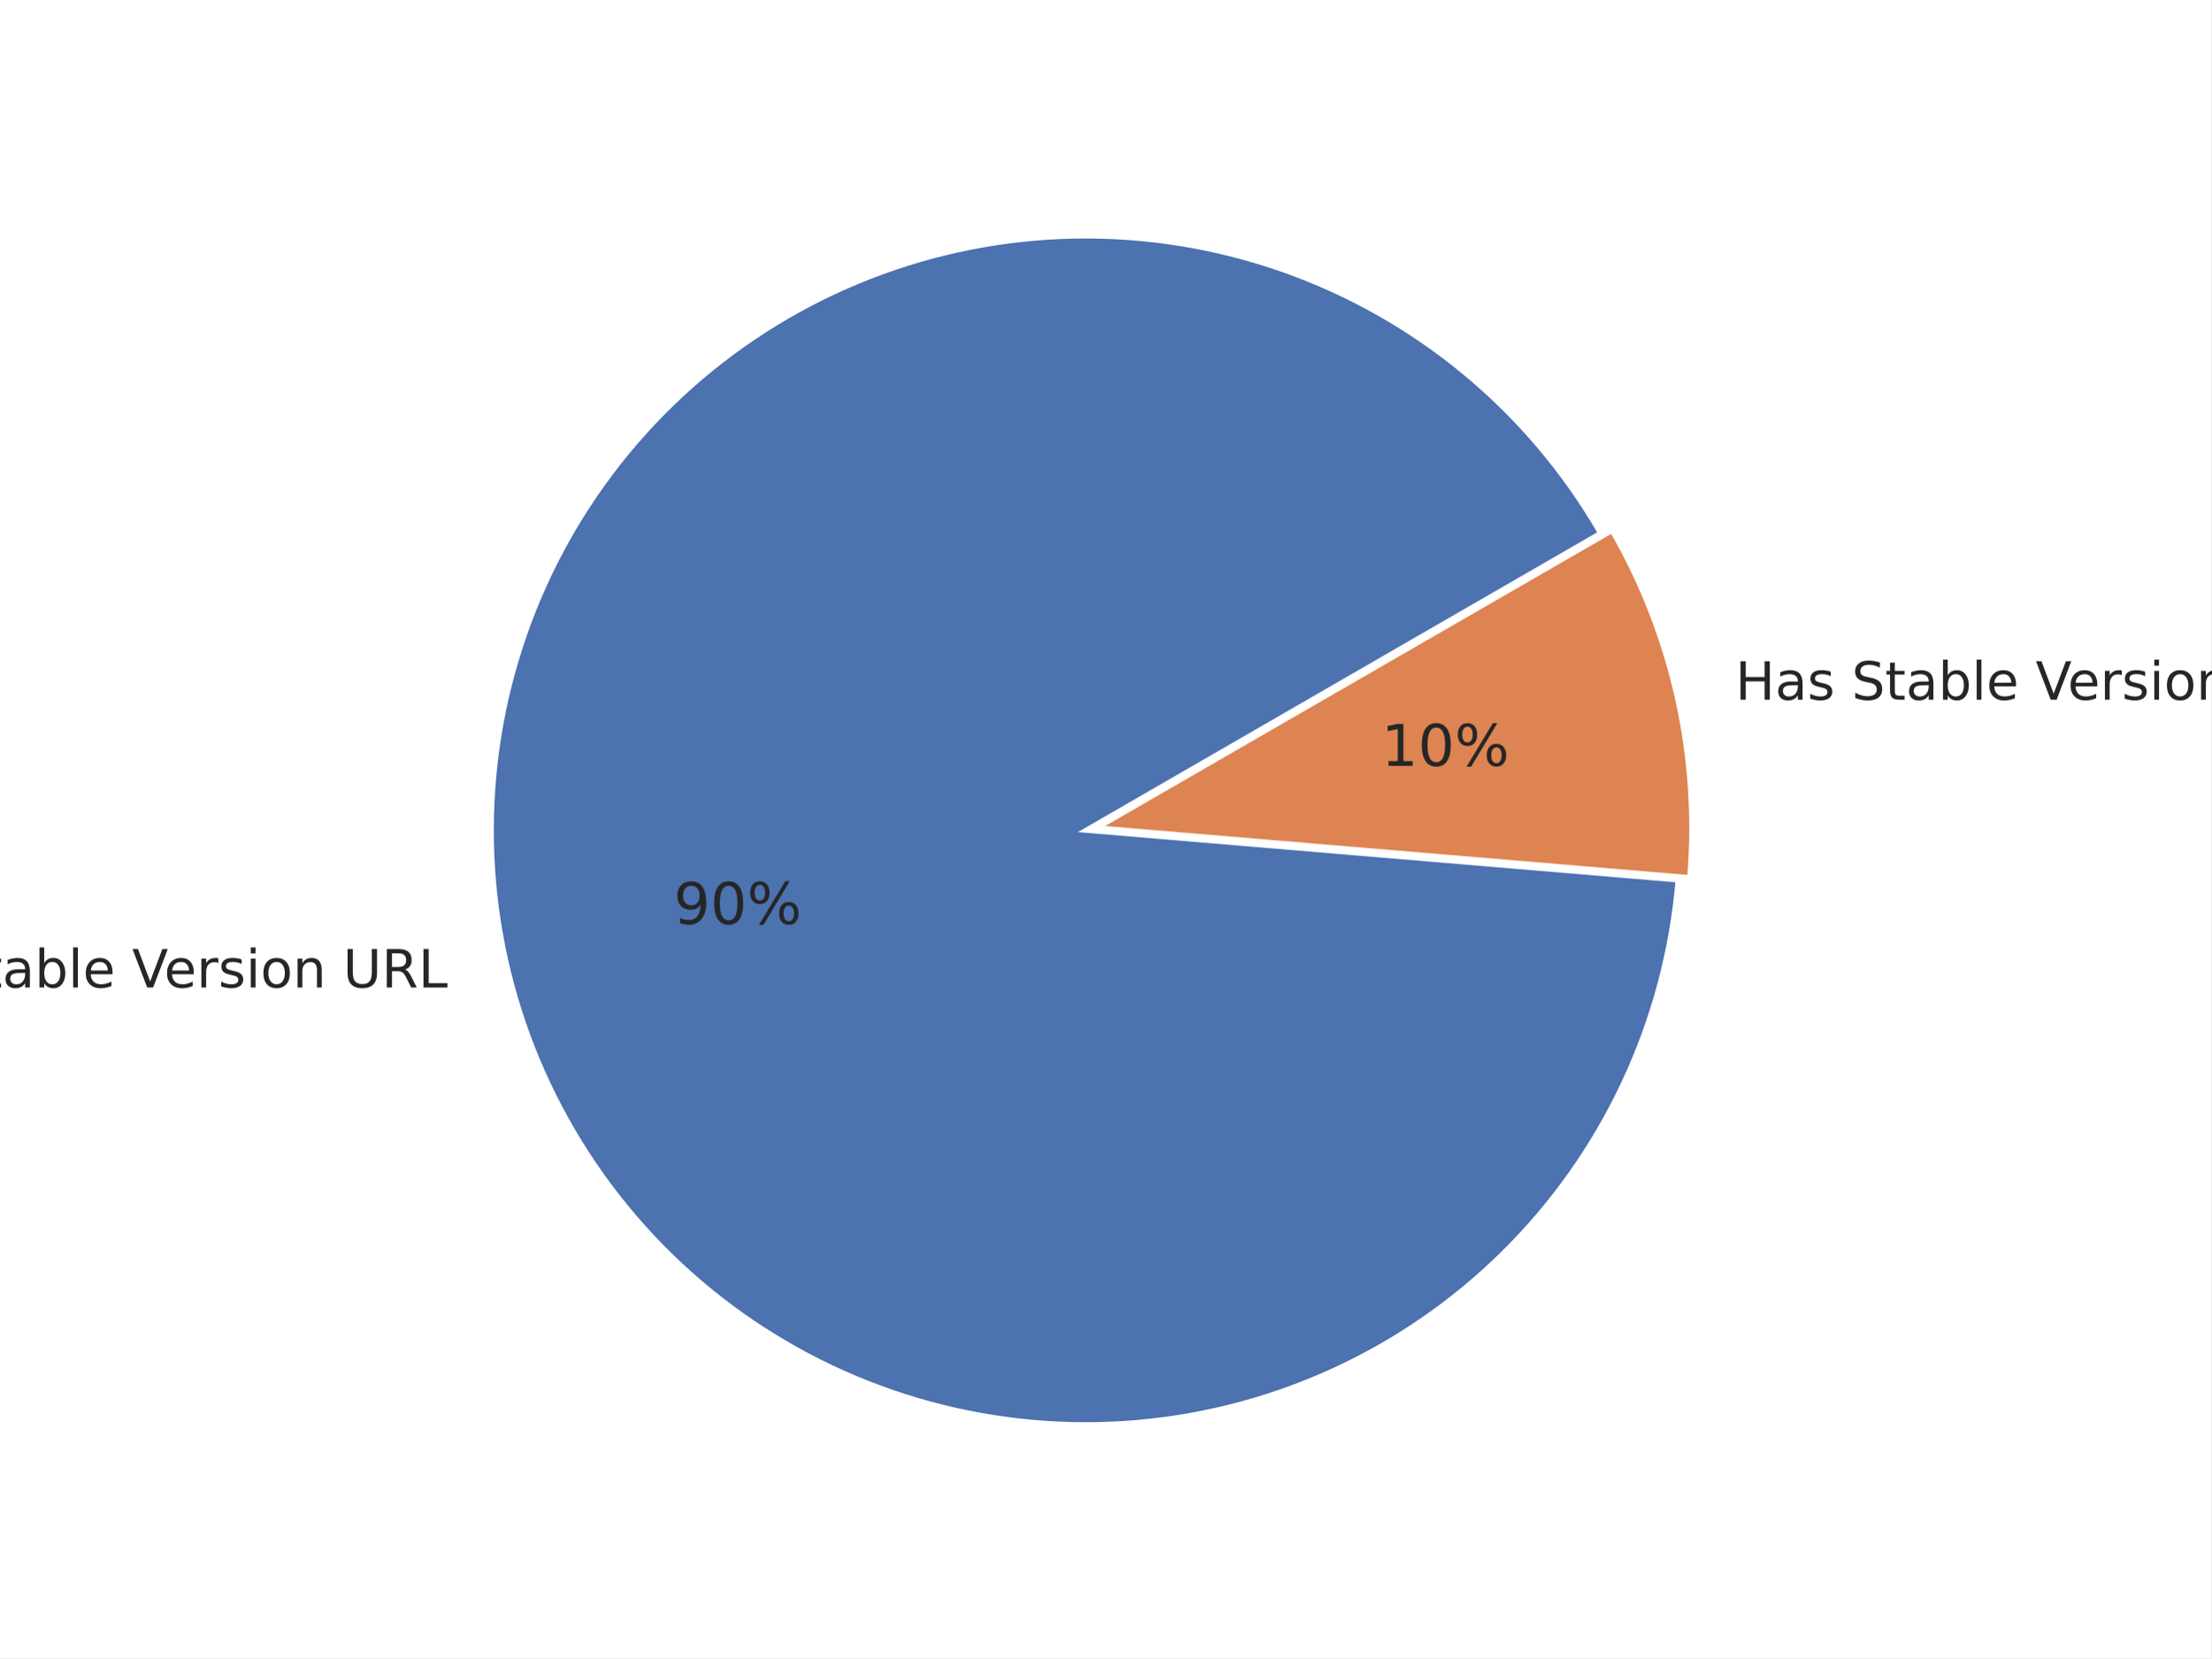
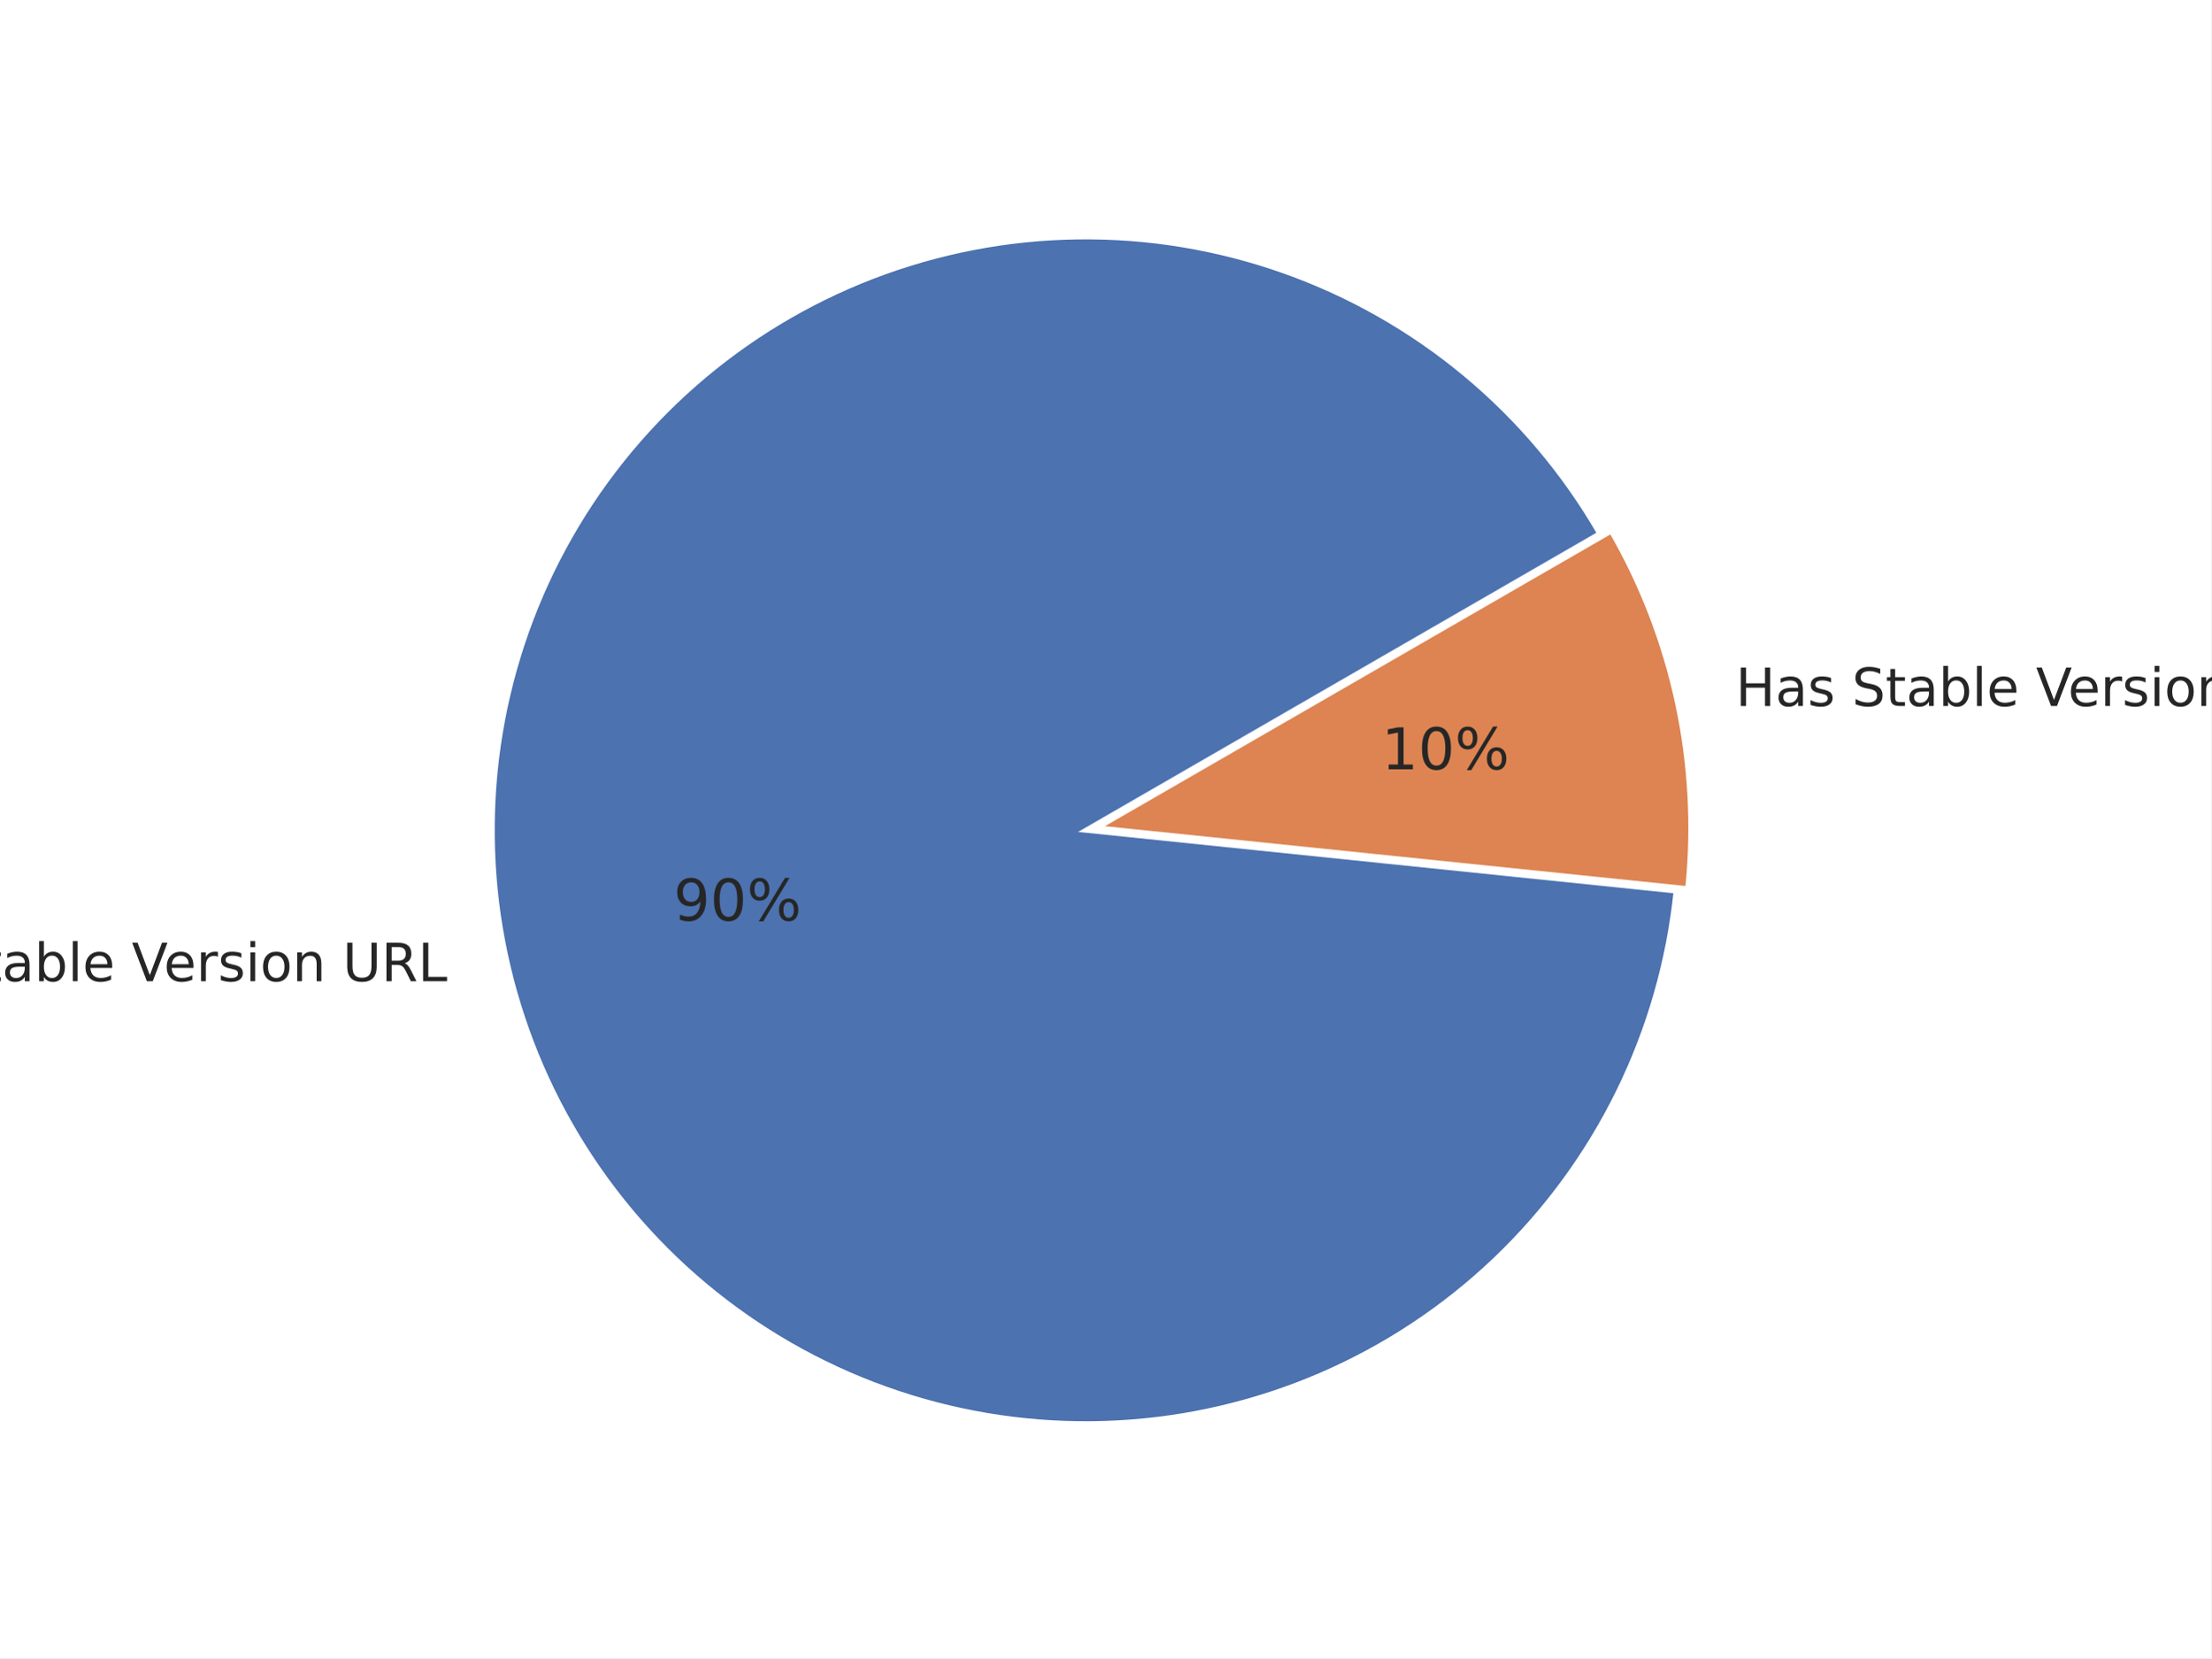
<svg xmlns="http://www.w3.org/2000/svg" xmlns:xlink="http://www.w3.org/1999/xlink" height="345.6pt" version="1.1" viewBox="0 0 460.8 345.6" width="460.8pt">
  <defs>
    <style type="text/css">*{stroke-linecap:butt;stroke-linejoin:round;}</style>
  </defs>
  <g id="figure_1">
    <g id="patch_1">
      <path d="M 0 345.6  L 460.8 345.6  L 460.8 0  L 0 0  z " style="fill:#ffffff;" />
    </g>
    <g id="axes_1">
      <g id="matplotlib.axis_1" />
      <g id="matplotlib.axis_2" />
      <g id="patch_2">
-         <path d="M 333.533 111.139  C 326.191 98.422 316.646 87.112 305.343 77.737  C 294.041 68.362 281.161 61.071 267.306 56.205  C 253.451 51.34 238.841 48.977 224.159 49.227  C 209.476 49.477 194.955 52.335 181.273 57.67  C 167.592 63.004 154.968 70.729 143.991 80.483  C 133.014 90.237 123.859 101.866 116.954 114.825  C 110.049 127.785 105.503 141.87 103.529 156.421  C 101.555 170.972 102.184 185.759 105.388 200.09  C 108.591 214.42 114.317 228.068 122.299 240.394  C 130.281 252.72 140.391 263.529 152.157 272.315  C 163.923 281.101 177.158 287.725 191.243 291.877  C 205.328 296.029 220.04 297.644 234.691 296.645  C 249.341 295.646 263.698 292.05 277.089 286.025  C 290.48 279.999 302.694 271.64 313.159 261.339  C 323.624 251.037 332.173 238.956 338.408 225.661  C 344.643 212.366 348.464 198.068 349.693 183.435  L 226.266 173.07  L 333.533 111.139  z " style="fill:#4c72b0;stroke:#ffffff;stroke-linejoin:miter;" />
+         <path d="M 333.368 111.223  C 326.061 98.568 316.57 87.307 305.333 77.965  C 294.097 68.622 281.293 61.344 267.517 56.47  C 253.741 51.596 239.21 49.202 224.598 49.398  C 209.987 49.595 195.525 52.381 181.886 57.625  C 168.246 62.868 155.643 70.489 144.663 80.131  C 133.683 89.773 124.498 101.285 117.535 114.133  C 110.573 126.98 105.942 140.961 103.858 155.424  C 101.774 169.888 102.271 184.607 105.324 198.897  C 108.377 213.188 113.939 226.824 121.751 239.174  C 129.563 251.523 139.503 262.391 151.107 271.271  C 162.712 280.152 175.8 286.906 189.761 291.219  C 203.723 295.533 218.34 297.337 232.931 296.55  C 247.523 295.762 261.86 292.394 275.277 286.603  C 288.693 280.812 300.977 272.689 311.559 262.611  C 322.14 252.532 330.852 240.658 337.29 227.54  C 343.727 214.421 347.789 200.265 349.286 185.729  L 226.266 173.058  L 333.368 111.223  z " style="fill:#4c72b0;stroke:#ffffff;stroke-linejoin:miter;" />
      </g>
      <g id="patch_3">
-         <path d="M 352.111 182.894  C 353.162 170.376 352.303 157.77 349.562 145.51  C 346.822 133.25 342.232 121.478 335.951 110.599  L 228.684 172.53  L 352.111 182.894  z " style="fill:#dd8452;stroke:#ffffff;stroke-linejoin:miter;" />
+         <path d="M 351.705 185.212  C 353.03 172.346 352.328 159.351 349.626 146.703  C 346.924 134.054 342.254 121.907 335.787 110.706  L 228.684 172.542  L 351.705 185.212  z " style="fill:#dd8452;stroke:#ffffff;stroke-linejoin:miter;" />
      </g>
      <g id="text_1">
-         <g style="fill:#262626;" transform="translate(-29.26586 205.827)scale(0.11 -0.11)">
+         <g style="fill:#262626;" transform="translate(-29.33609 204.5165)scale(0.11 -0.11)">
          <defs>
            <path d="M 9.812 72.906  L 23.094 72.906  L 55.422 11.922  L 55.422 72.906  L 64.984 72.906  L 64.984 0  L 51.703 0  L 19.391 60.984  L 19.391 0  L 9.812 0  z " id="DejaVuSans-78" />
            <path d="M 30.609 48.391  Q 23.391 48.391 19.188 42.75  Q 14.984 37.109 14.984 27.297  Q 14.984 17.484 19.156 11.844  Q 23.344 6.203 30.609 6.203  Q 37.797 6.203 41.984 11.859  Q 46.188 17.531 46.188 27.297  Q 46.188 37.016 41.984 42.703  Q 37.797 48.391 30.609 48.391  z M 30.609 56  Q 42.328 56 49.016 48.375  Q 55.719 40.766 55.719 27.297  Q 55.719 13.875 49.016 6.219  Q 42.328 -1.422 30.609 -1.422  Q 18.844 -1.422 12.172 6.219  Q 5.516 13.875 5.516 27.297  Q 5.516 40.766 12.172 48.375  Q 18.844 56 30.609 56  z " id="DejaVuSans-111" />
            <path id="DejaVuSans-32" />
            <path d="M 53.516 70.516  L 53.516 60.891  Q 47.906 63.578 42.922 64.891  Q 37.938 66.219 33.297 66.219  Q 25.25 66.219 20.875 63.094  Q 16.5 59.969 16.5 54.203  Q 16.5 49.359 19.406 46.891  Q 22.312 44.438 30.422 42.922  L 36.375 41.703  Q 47.406 39.594 52.656 34.297  Q 57.906 29 57.906 20.125  Q 57.906 9.516 50.797 4.047  Q 43.703 -1.422 29.984 -1.422  Q 24.812 -1.422 18.969 -0.25  Q 13.141 0.922 6.891 3.219  L 6.891 13.375  Q 12.891 10.016 18.656 8.297  Q 24.422 6.594 29.984 6.594  Q 38.422 6.594 43.016 9.906  Q 47.609 13.234 47.609 19.391  Q 47.609 24.75 44.312 27.781  Q 41.016 30.812 33.5 32.328  L 27.484 33.5  Q 16.453 35.688 11.516 40.375  Q 6.594 45.062 6.594 53.422  Q 6.594 63.094 13.406 68.656  Q 20.219 74.219 32.172 74.219  Q 37.312 74.219 42.625 73.281  Q 47.953 72.359 53.516 70.516  z " id="DejaVuSans-83" />
            <path d="M 18.312 70.219  L 18.312 54.688  L 36.812 54.688  L 36.812 47.703  L 18.312 47.703  L 18.312 18.016  Q 18.312 11.328 20.141 9.422  Q 21.969 7.516 27.594 7.516  L 36.812 7.516  L 36.812 0  L 27.594 0  Q 17.188 0 13.234 3.875  Q 9.281 7.766 9.281 18.016  L 9.281 47.703  L 2.688 47.703  L 2.688 54.688  L 9.281 54.688  L 9.281 70.219  z " id="DejaVuSans-116" />
            <path d="M 34.281 27.484  Q 23.391 27.484 19.188 25  Q 14.984 22.516 14.984 16.5  Q 14.984 11.719 18.141 8.906  Q 21.297 6.109 26.703 6.109  Q 34.188 6.109 38.703 11.406  Q 43.219 16.703 43.219 25.484  L 43.219 27.484  z M 52.203 31.203  L 52.203 0  L 43.219 0  L 43.219 8.297  Q 40.141 3.328 35.547 0.953  Q 30.953 -1.422 24.312 -1.422  Q 15.922 -1.422 10.953 3.297  Q 6 8.016 6 15.922  Q 6 25.141 12.172 29.828  Q 18.359 34.516 30.609 34.516  L 43.219 34.516  L 43.219 35.406  Q 43.219 41.609 39.141 45  Q 35.062 48.391 27.688 48.391  Q 23 48.391 18.547 47.266  Q 14.109 46.141 10.016 43.891  L 10.016 52.203  Q 14.938 54.109 19.578 55.047  Q 24.219 56 28.609 56  Q 40.484 56 46.344 49.844  Q 52.203 43.703 52.203 31.203  z " id="DejaVuSans-97" />
            <path d="M 48.688 27.297  Q 48.688 37.203 44.609 42.844  Q 40.531 48.484 33.406 48.484  Q 26.266 48.484 22.188 42.844  Q 18.109 37.203 18.109 27.297  Q 18.109 17.391 22.188 11.75  Q 26.266 6.109 33.406 6.109  Q 40.531 6.109 44.609 11.75  Q 48.688 17.391 48.688 27.297  z M 18.109 46.391  Q 20.953 51.266 25.266 53.625  Q 29.594 56 35.594 56  Q 45.562 56 51.781 48.094  Q 58.016 40.188 58.016 27.297  Q 58.016 14.406 51.781 6.484  Q 45.562 -1.422 35.594 -1.422  Q 29.594 -1.422 25.266 0.953  Q 20.953 3.328 18.109 8.203  L 18.109 0  L 9.078 0  L 9.078 75.984  L 18.109 75.984  z " id="DejaVuSans-98" />
            <path d="M 9.422 75.984  L 18.406 75.984  L 18.406 0  L 9.422 0  z " id="DejaVuSans-108" />
            <path d="M 56.203 29.594  L 56.203 25.203  L 14.891 25.203  Q 15.484 15.922 20.484 11.062  Q 25.484 6.203 34.422 6.203  Q 39.594 6.203 44.453 7.469  Q 49.312 8.734 54.109 11.281  L 54.109 2.781  Q 49.266 0.734 44.188 -0.344  Q 39.109 -1.422 33.891 -1.422  Q 20.797 -1.422 13.156 6.188  Q 5.516 13.812 5.516 26.812  Q 5.516 40.234 12.766 48.109  Q 20.016 56 32.328 56  Q 43.359 56 49.781 48.891  Q 56.203 41.797 56.203 29.594  z M 47.219 32.234  Q 47.125 39.594 43.094 43.984  Q 39.062 48.391 32.422 48.391  Q 24.906 48.391 20.391 44.141  Q 15.875 39.891 15.188 32.172  z " id="DejaVuSans-101" />
            <path d="M 28.609 0  L 0.781 72.906  L 11.078 72.906  L 34.188 11.531  L 57.328 72.906  L 67.578 72.906  L 39.797 0  z " id="DejaVuSans-86" />
            <path d="M 41.109 46.297  Q 39.594 47.172 37.812 47.578  Q 36.031 48 33.891 48  Q 26.266 48 22.188 43.047  Q 18.109 38.094 18.109 28.812  L 18.109 0  L 9.078 0  L 9.078 54.688  L 18.109 54.688  L 18.109 46.188  Q 20.953 51.172 25.484 53.578  Q 30.031 56 36.531 56  Q 37.453 56 38.578 55.875  Q 39.703 55.766 41.062 55.516  z " id="DejaVuSans-114" />
            <path d="M 44.281 53.078  L 44.281 44.578  Q 40.484 46.531 36.375 47.5  Q 32.281 48.484 27.875 48.484  Q 21.188 48.484 17.844 46.438  Q 14.5 44.391 14.5 40.281  Q 14.5 37.156 16.891 35.375  Q 19.281 33.594 26.516 31.984  L 29.594 31.297  Q 39.156 29.25 43.188 25.516  Q 47.219 21.781 47.219 15.094  Q 47.219 7.469 41.188 3.016  Q 35.156 -1.422 24.609 -1.422  Q 20.219 -1.422 15.453 -0.562  Q 10.688 0.297 5.422 2  L 5.422 11.281  Q 10.406 8.688 15.234 7.391  Q 20.062 6.109 24.812 6.109  Q 31.156 6.109 34.562 8.281  Q 37.984 10.453 37.984 14.406  Q 37.984 18.062 35.516 20.016  Q 33.062 21.969 24.703 23.781  L 21.578 24.516  Q 13.234 26.266 9.516 29.906  Q 5.812 33.547 5.812 39.891  Q 5.812 47.609 11.281 51.797  Q 16.75 56 26.812 56  Q 31.781 56 36.172 55.266  Q 40.578 54.547 44.281 53.078  z " id="DejaVuSans-115" />
            <path d="M 9.422 54.688  L 18.406 54.688  L 18.406 0  L 9.422 0  z M 9.422 75.984  L 18.406 75.984  L 18.406 64.594  L 9.422 64.594  z " id="DejaVuSans-105" />
            <path d="M 54.891 33.016  L 54.891 0  L 45.906 0  L 45.906 32.719  Q 45.906 40.484 42.875 44.328  Q 39.844 48.188 33.797 48.188  Q 26.516 48.188 22.312 43.547  Q 18.109 38.922 18.109 30.906  L 18.109 0  L 9.078 0  L 9.078 54.688  L 18.109 54.688  L 18.109 46.188  Q 21.344 51.125 25.703 53.562  Q 30.078 56 35.797 56  Q 45.219 56 50.047 50.172  Q 54.891 44.344 54.891 33.016  z " id="DejaVuSans-110" />
            <path d="M 8.688 72.906  L 18.609 72.906  L 18.609 28.609  Q 18.609 16.891 22.844 11.734  Q 27.094 6.594 36.625 6.594  Q 46.094 6.594 50.344 11.734  Q 54.594 16.891 54.594 28.609  L 54.594 72.906  L 64.5 72.906  L 64.5 27.391  Q 64.5 13.141 57.438 5.859  Q 50.391 -1.422 36.625 -1.422  Q 22.797 -1.422 15.734 5.859  Q 8.688 13.141 8.688 27.391  z " id="DejaVuSans-85" />
            <path d="M 44.391 34.188  Q 47.562 33.109 50.562 29.594  Q 53.562 26.078 56.594 19.922  L 66.609 0  L 56 0  L 46.688 18.703  Q 43.062 26.031 39.672 28.422  Q 36.281 30.812 30.422 30.812  L 19.672 30.812  L 19.672 0  L 9.812 0  L 9.812 72.906  L 32.078 72.906  Q 44.578 72.906 50.734 67.672  Q 56.891 62.453 56.891 51.906  Q 56.891 45.016 53.688 40.469  Q 50.484 35.938 44.391 34.188  z M 19.672 64.797  L 19.672 38.922  L 32.078 38.922  Q 39.203 38.922 42.844 42.219  Q 46.484 45.516 46.484 51.906  Q 46.484 58.297 42.844 61.547  Q 39.203 64.797 32.078 64.797  z " id="DejaVuSans-82" />
            <path d="M 9.812 72.906  L 19.672 72.906  L 19.672 8.297  L 55.172 8.297  L 55.172 0  L 9.812 0  z " id="DejaVuSans-76" />
          </defs>
          <use xlink:href="#DejaVuSans-78" />
          <use x="74.805" xlink:href="#DejaVuSans-111" />
          <use x="135.986" xlink:href="#DejaVuSans-32" />
          <use x="167.773" xlink:href="#DejaVuSans-83" />
          <use x="231.25" xlink:href="#DejaVuSans-116" />
          <use x="270.459" xlink:href="#DejaVuSans-97" />
          <use x="331.738" xlink:href="#DejaVuSans-98" />
          <use x="395.215" xlink:href="#DejaVuSans-108" />
          <use x="422.998" xlink:href="#DejaVuSans-101" />
          <use x="484.521" xlink:href="#DejaVuSans-32" />
          <use x="516.309" xlink:href="#DejaVuSans-86" />
          <use x="576.967" xlink:href="#DejaVuSans-101" />
          <use x="638.49" xlink:href="#DejaVuSans-114" />
          <use x="679.604" xlink:href="#DejaVuSans-115" />
          <use x="731.703" xlink:href="#DejaVuSans-105" />
          <use x="759.486" xlink:href="#DejaVuSans-111" />
          <use x="820.668" xlink:href="#DejaVuSans-110" />
          <use x="884.047" xlink:href="#DejaVuSans-32" />
          <use x="915.834" xlink:href="#DejaVuSans-85" />
          <use x="989.027" xlink:href="#DejaVuSans-82" />
          <use x="1058.51" xlink:href="#DejaVuSans-76" />
        </g>
      </g>
      <g id="text_2">
-         <g style="fill:#262626;" transform="translate(140.4032 192.5932)scale(0.12 -0.12)">
+         <g style="fill:#262626;" transform="translate(140.3646 191.873)scale(0.12 -0.12)">
          <defs>
            <path d="M 10.984 1.516  L 10.984 10.5  Q 14.703 8.734 18.5 7.812  Q 22.312 6.891 25.984 6.891  Q 35.75 6.891 40.891 13.453  Q 46.047 20.016 46.781 33.406  Q 43.953 29.203 39.594 26.953  Q 35.25 24.703 29.984 24.703  Q 19.047 24.703 12.672 31.312  Q 6.297 37.938 6.297 49.422  Q 6.297 60.641 12.938 67.422  Q 19.578 74.219 30.609 74.219  Q 43.266 74.219 49.922 64.516  Q 56.594 54.828 56.594 36.375  Q 56.594 19.141 48.406 8.859  Q 40.234 -1.422 26.422 -1.422  Q 22.703 -1.422 18.891 -0.688  Q 15.094 0.047 10.984 1.516  z M 30.609 32.422  Q 37.25 32.422 41.125 36.953  Q 45.016 41.5 45.016 49.422  Q 45.016 57.281 41.125 61.844  Q 37.25 66.406 30.609 66.406  Q 23.969 66.406 20.094 61.844  Q 16.219 57.281 16.219 49.422  Q 16.219 41.5 20.094 36.953  Q 23.969 32.422 30.609 32.422  z " id="DejaVuSans-57" />
            <path d="M 31.781 66.406  Q 24.172 66.406 20.328 58.906  Q 16.5 51.422 16.5 36.375  Q 16.5 21.391 20.328 13.891  Q 24.172 6.391 31.781 6.391  Q 39.453 6.391 43.281 13.891  Q 47.125 21.391 47.125 36.375  Q 47.125 51.422 43.281 58.906  Q 39.453 66.406 31.781 66.406  z M 31.781 74.219  Q 44.047 74.219 50.516 64.516  Q 56.984 54.828 56.984 36.375  Q 56.984 17.969 50.516 8.266  Q 44.047 -1.422 31.781 -1.422  Q 19.531 -1.422 13.062 8.266  Q 6.594 17.969 6.594 36.375  Q 6.594 54.828 13.062 64.516  Q 19.531 74.219 31.781 74.219  z " id="DejaVuSans-48" />
            <path d="M 72.703 32.078  Q 68.453 32.078 66.031 28.469  Q 63.625 24.859 63.625 18.406  Q 63.625 12.062 66.031 8.422  Q 68.453 4.781 72.703 4.781  Q 76.859 4.781 79.266 8.422  Q 81.688 12.062 81.688 18.406  Q 81.688 24.812 79.266 28.438  Q 76.859 32.078 72.703 32.078  z M 72.703 38.281  Q 80.422 38.281 84.953 32.906  Q 89.5 27.547 89.5 18.406  Q 89.5 9.281 84.938 3.922  Q 80.375 -1.422 72.703 -1.422  Q 64.891 -1.422 60.344 3.922  Q 55.812 9.281 55.812 18.406  Q 55.812 27.594 60.375 32.938  Q 64.938 38.281 72.703 38.281  z M 22.312 68.016  Q 18.109 68.016 15.688 64.375  Q 13.281 60.75 13.281 54.391  Q 13.281 47.953 15.672 44.328  Q 18.062 40.719 22.312 40.719  Q 26.562 40.719 28.969 44.328  Q 31.391 47.953 31.391 54.391  Q 31.391 60.688 28.953 64.344  Q 26.516 68.016 22.312 68.016  z M 66.406 74.219  L 74.219 74.219  L 28.609 -1.422  L 20.797 -1.422  z M 22.312 74.219  Q 30.031 74.219 34.609 68.875  Q 39.203 63.531 39.203 54.391  Q 39.203 45.172 34.641 39.844  Q 30.078 34.516 22.312 34.516  Q 14.547 34.516 10.031 39.859  Q 5.516 45.219 5.516 54.391  Q 5.516 63.484 10.047 68.844  Q 14.594 74.219 22.312 74.219  z " id="DejaVuSans-37" />
          </defs>
          <use xlink:href="#DejaVuSans-57" />
          <use x="63.623" xlink:href="#DejaVuSans-48" />
          <use x="127.246" xlink:href="#DejaVuSans-37" />
        </g>
      </g>
      <g id="text_3">
-         <g style="fill:#262626;" transform="translate(361.6501 145.8437)scale(0.11 -0.11)">
+         <g style="fill:#262626;" transform="translate(361.7203 147.1541)scale(0.11 -0.11)">
          <defs>
            <path d="M 9.812 72.906  L 19.672 72.906  L 19.672 43.016  L 55.516 43.016  L 55.516 72.906  L 65.375 72.906  L 65.375 0  L 55.516 0  L 55.516 34.719  L 19.672 34.719  L 19.672 0  L 9.812 0  z " id="DejaVuSans-72" />
          </defs>
          <use xlink:href="#DejaVuSans-72" />
          <use x="75.195" xlink:href="#DejaVuSans-97" />
          <use x="136.475" xlink:href="#DejaVuSans-115" />
          <use x="188.574" xlink:href="#DejaVuSans-32" />
          <use x="220.361" xlink:href="#DejaVuSans-83" />
          <use x="283.838" xlink:href="#DejaVuSans-116" />
          <use x="323.047" xlink:href="#DejaVuSans-97" />
          <use x="384.326" xlink:href="#DejaVuSans-98" />
          <use x="447.803" xlink:href="#DejaVuSans-108" />
          <use x="475.586" xlink:href="#DejaVuSans-101" />
          <use x="537.109" xlink:href="#DejaVuSans-32" />
          <use x="568.896" xlink:href="#DejaVuSans-86" />
          <use x="629.555" xlink:href="#DejaVuSans-101" />
          <use x="691.078" xlink:href="#DejaVuSans-114" />
          <use x="732.191" xlink:href="#DejaVuSans-115" />
          <use x="784.291" xlink:href="#DejaVuSans-105" />
          <use x="812.074" xlink:href="#DejaVuSans-111" />
          <use x="873.256" xlink:href="#DejaVuSans-110" />
          <use x="936.635" xlink:href="#DejaVuSans-32" />
          <use x="968.422" xlink:href="#DejaVuSans-85" />
          <use x="1041.615" xlink:href="#DejaVuSans-82" />
          <use x="1111.098" xlink:href="#DejaVuSans-76" />
        </g>
      </g>
      <g id="text_4">
-         <g style="fill:#262626;" transform="translate(287.8749 159.6293)scale(0.12 -0.12)">
+         <g style="fill:#262626;" transform="translate(287.9135 160.3495)scale(0.12 -0.12)">
          <defs>
            <path d="M 12.406 8.297  L 28.516 8.297  L 28.516 63.922  L 10.984 60.406  L 10.984 69.391  L 28.422 72.906  L 38.281 72.906  L 38.281 8.297  L 54.391 8.297  L 54.391 0  L 12.406 0  z " id="DejaVuSans-49" />
          </defs>
          <use xlink:href="#DejaVuSans-49" />
          <use x="63.623" xlink:href="#DejaVuSans-48" />
          <use x="127.246" xlink:href="#DejaVuSans-37" />
        </g>
      </g>
    </g>
  </g>
</svg>
